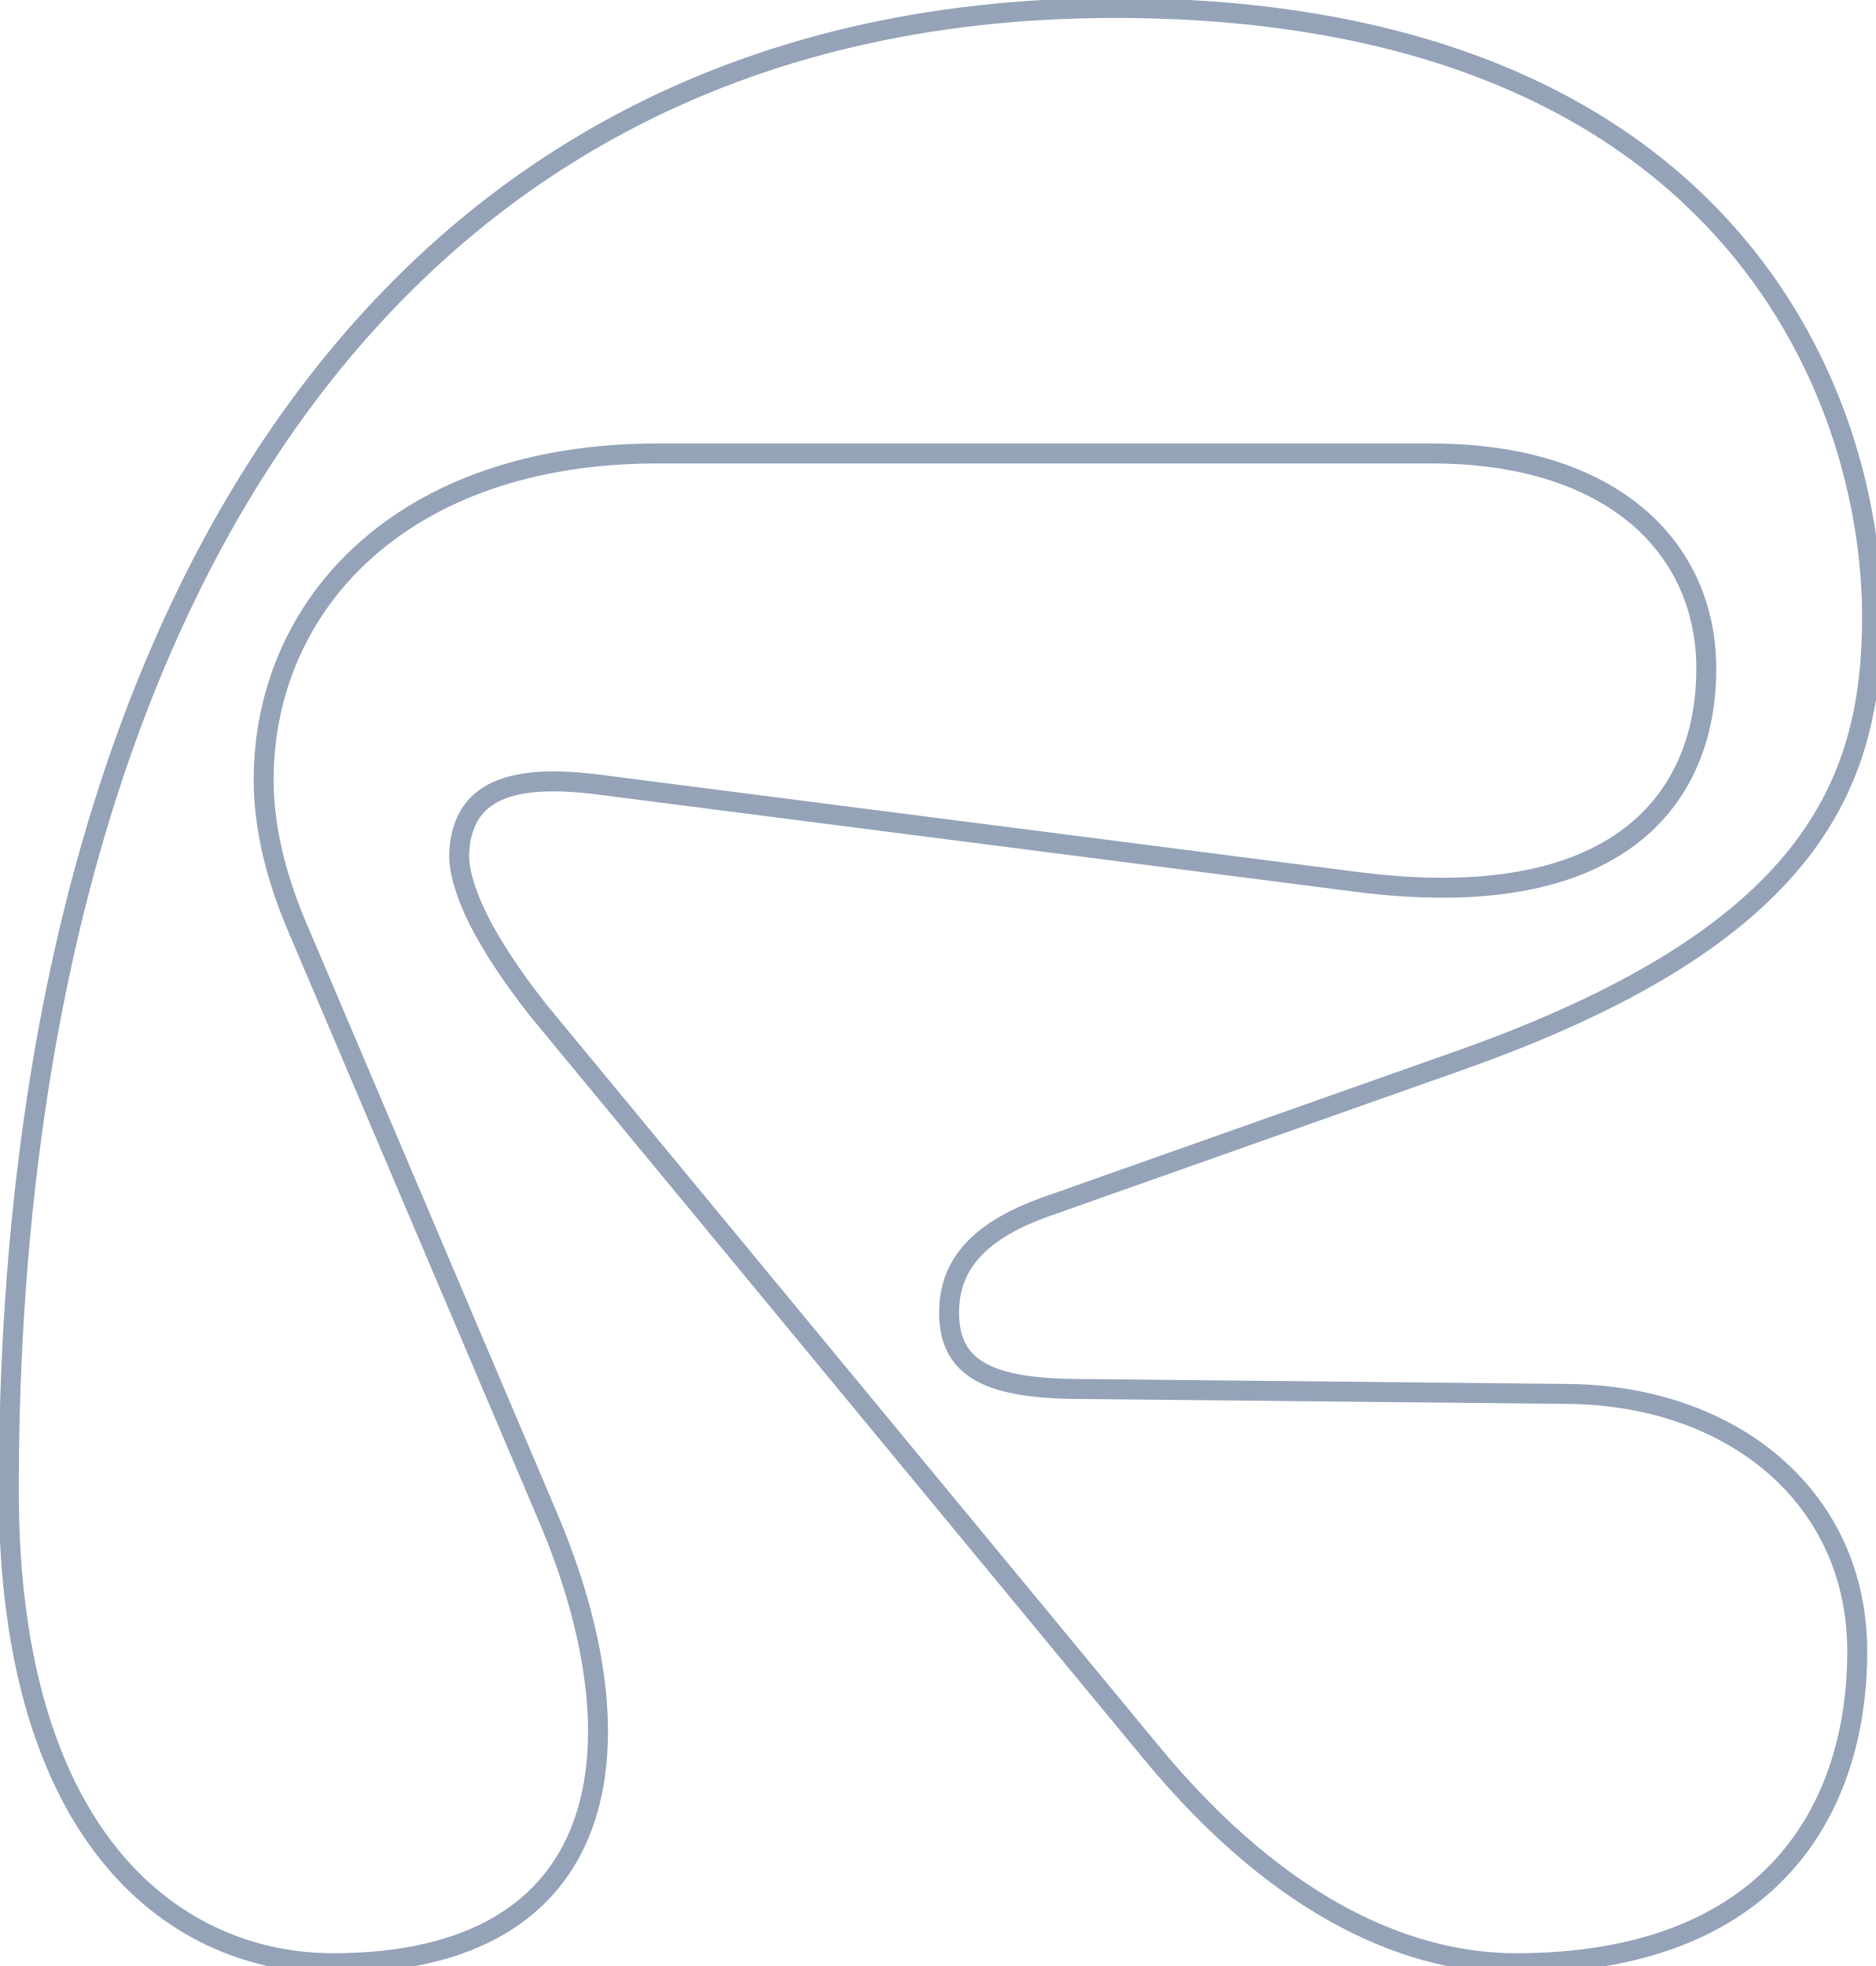
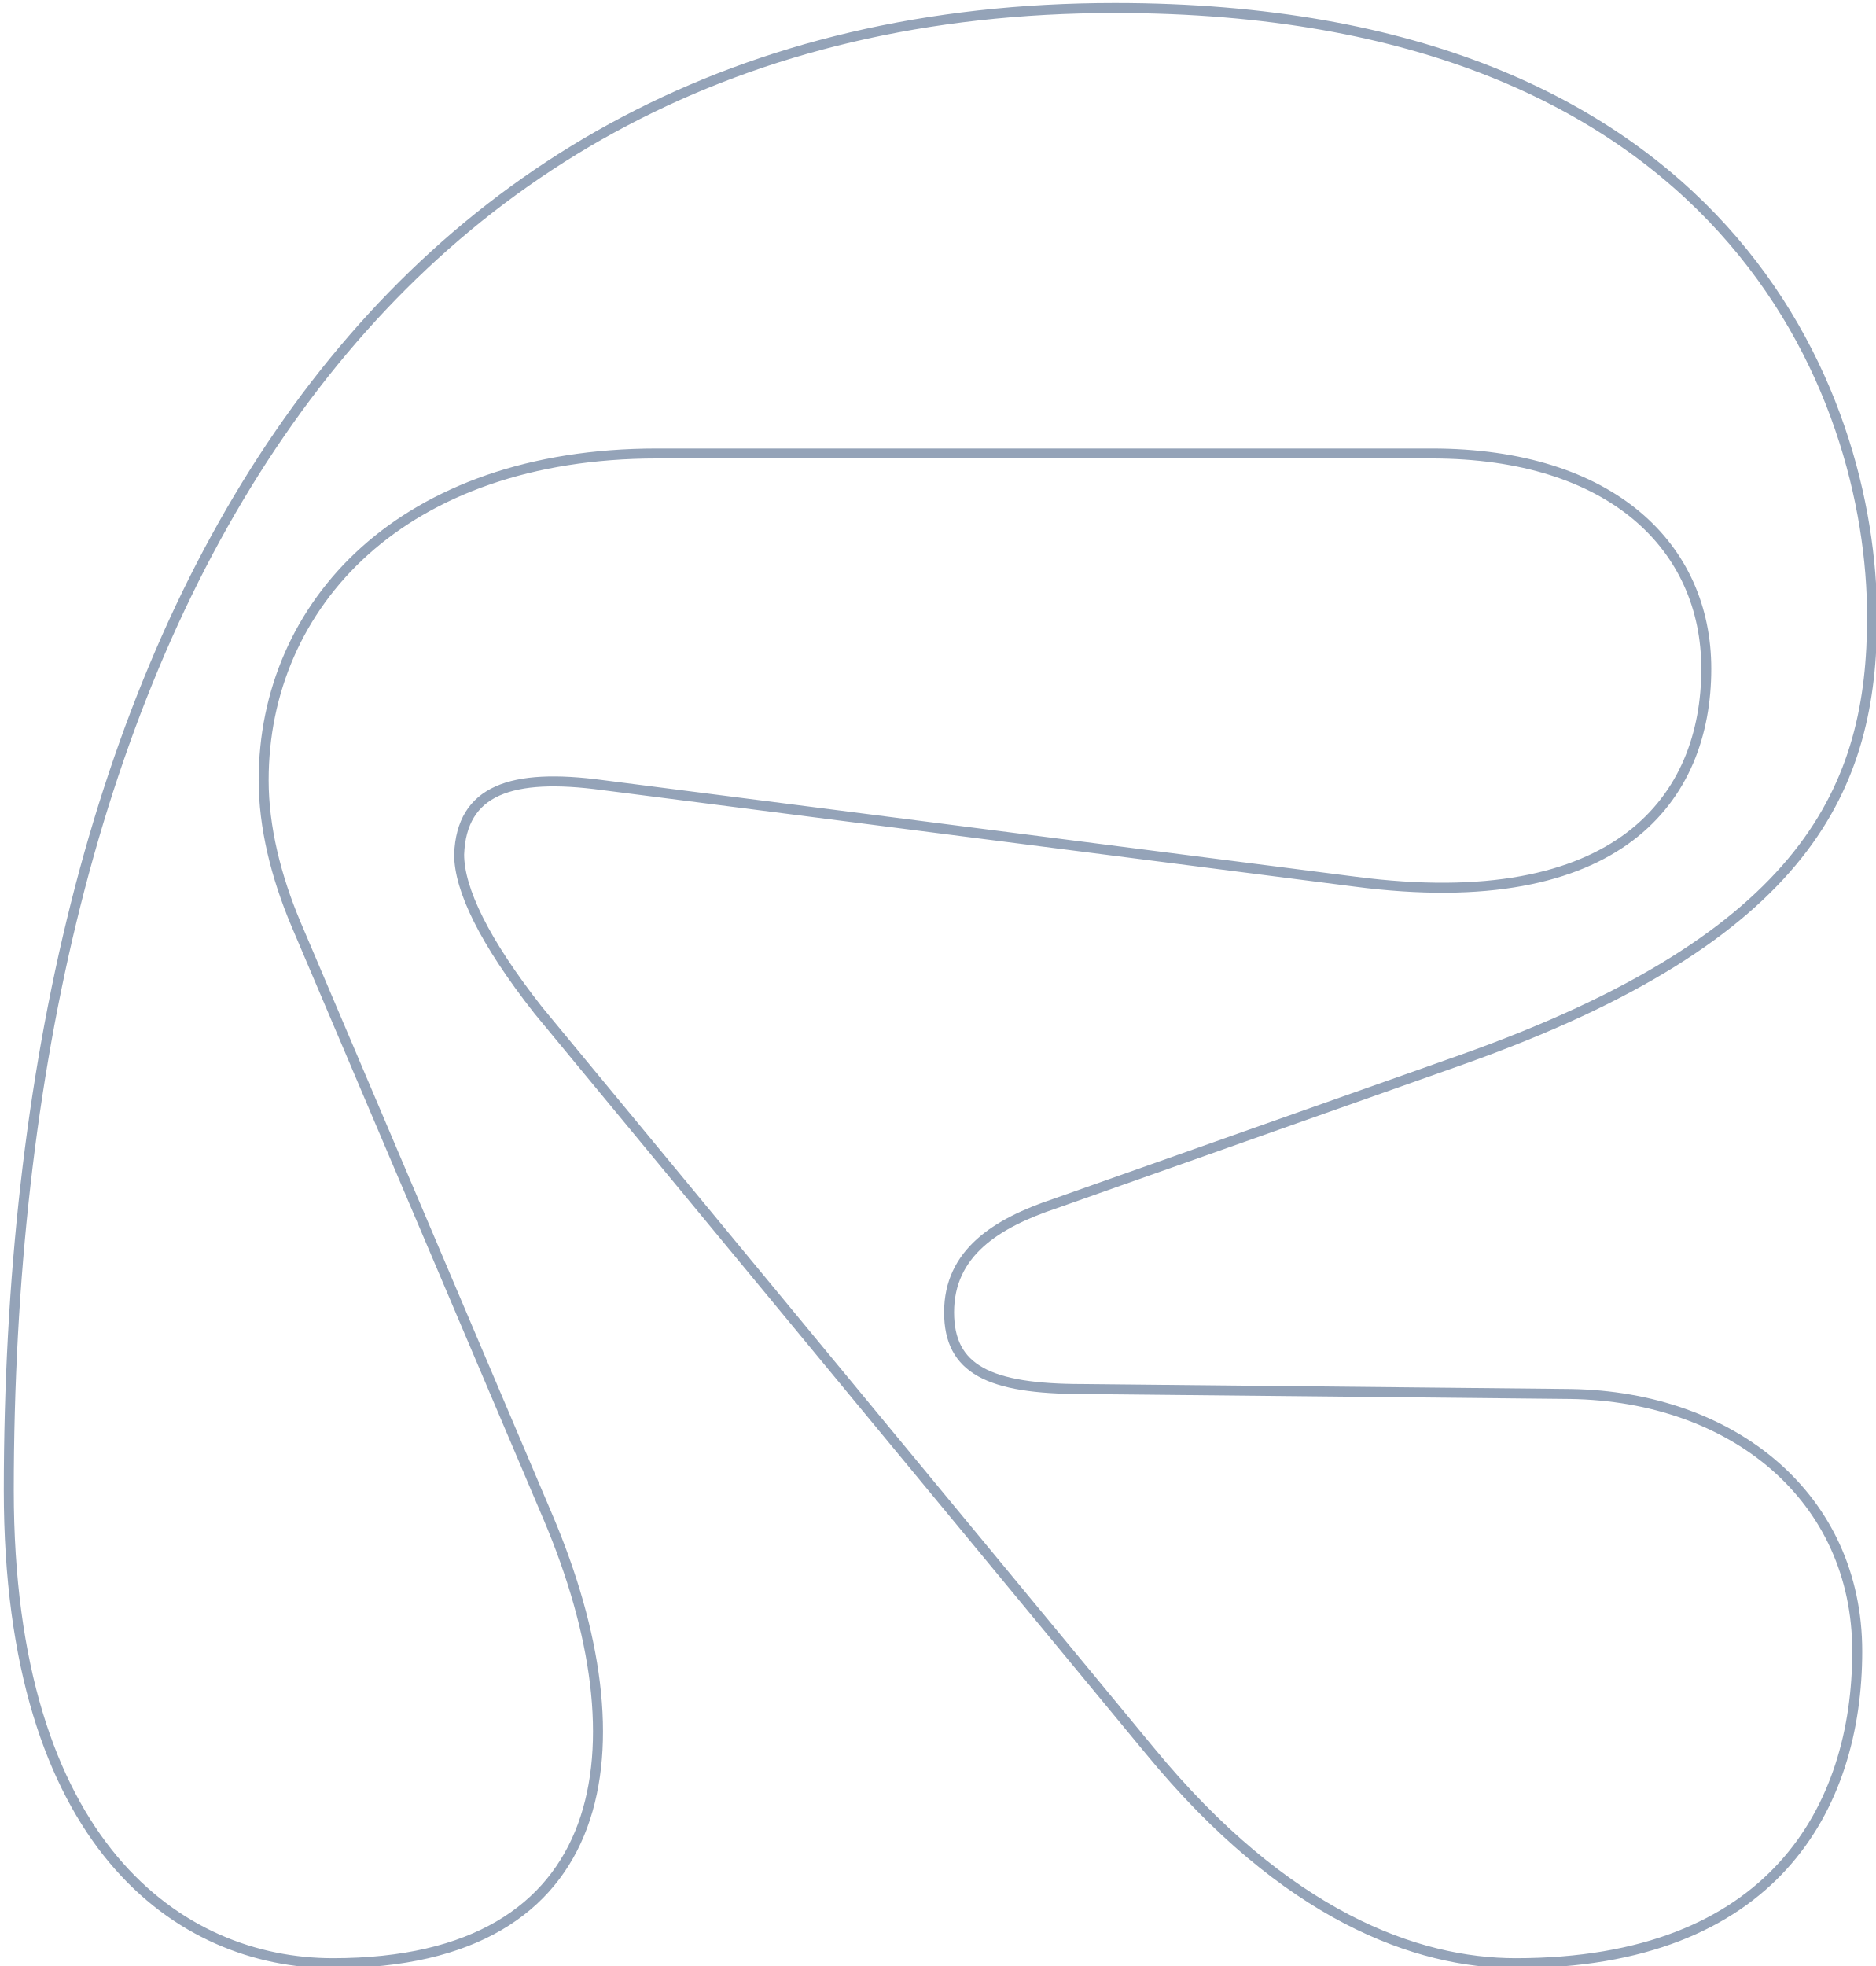
- <svg xmlns="http://www.w3.org/2000/svg" width="188" height="197" viewBox="0 0 188 197" stroke="#94a3b8" stroke-width="2" fill="none">
+ <svg xmlns="http://www.w3.org/2000/svg" width="188" height="197" viewBox="0 0 188 197" stroke="#94a3b8" stroke-width="1" fill="none">
  <path d="M186.136 165.472C186.136 150.096 173.736 139.928 157.368 139.68L108.512 139.184C99.088 139.184 95.12 137.2 95.12 131.496C95.12 125.544 99.832 122.568 105.784 120.584L146.456 106.2C181.424 93.8 187.624 78.672 187.624 61.808C187.624 39.488 172.992 0.8 111.736 0.8C36.344 0.8 0.88 65.032 0.88 149.352C0.88 184.816 17.992 196.72 33.368 196.72C61.64 196.72 64.616 174.896 54.944 152.08L29.648 92.56C27.664 87.848 26.424 82.888 26.424 78.176C26.424 60.568 40.312 45.44 65.856 45.44H143.48C161.584 45.44 171.008 54.864 171.008 67.016C171.008 79.912 162.328 91.816 135.792 88.344L60.4 78.672C51.224 77.432 46.264 79.168 46.016 85.616C46.016 89.088 48.496 94.296 53.952 101.24L115.208 175.392C128.848 192.008 141.992 196.72 151.912 196.72C177.704 196.72 186.136 181.096 186.136 165.472Z" />
</svg>
